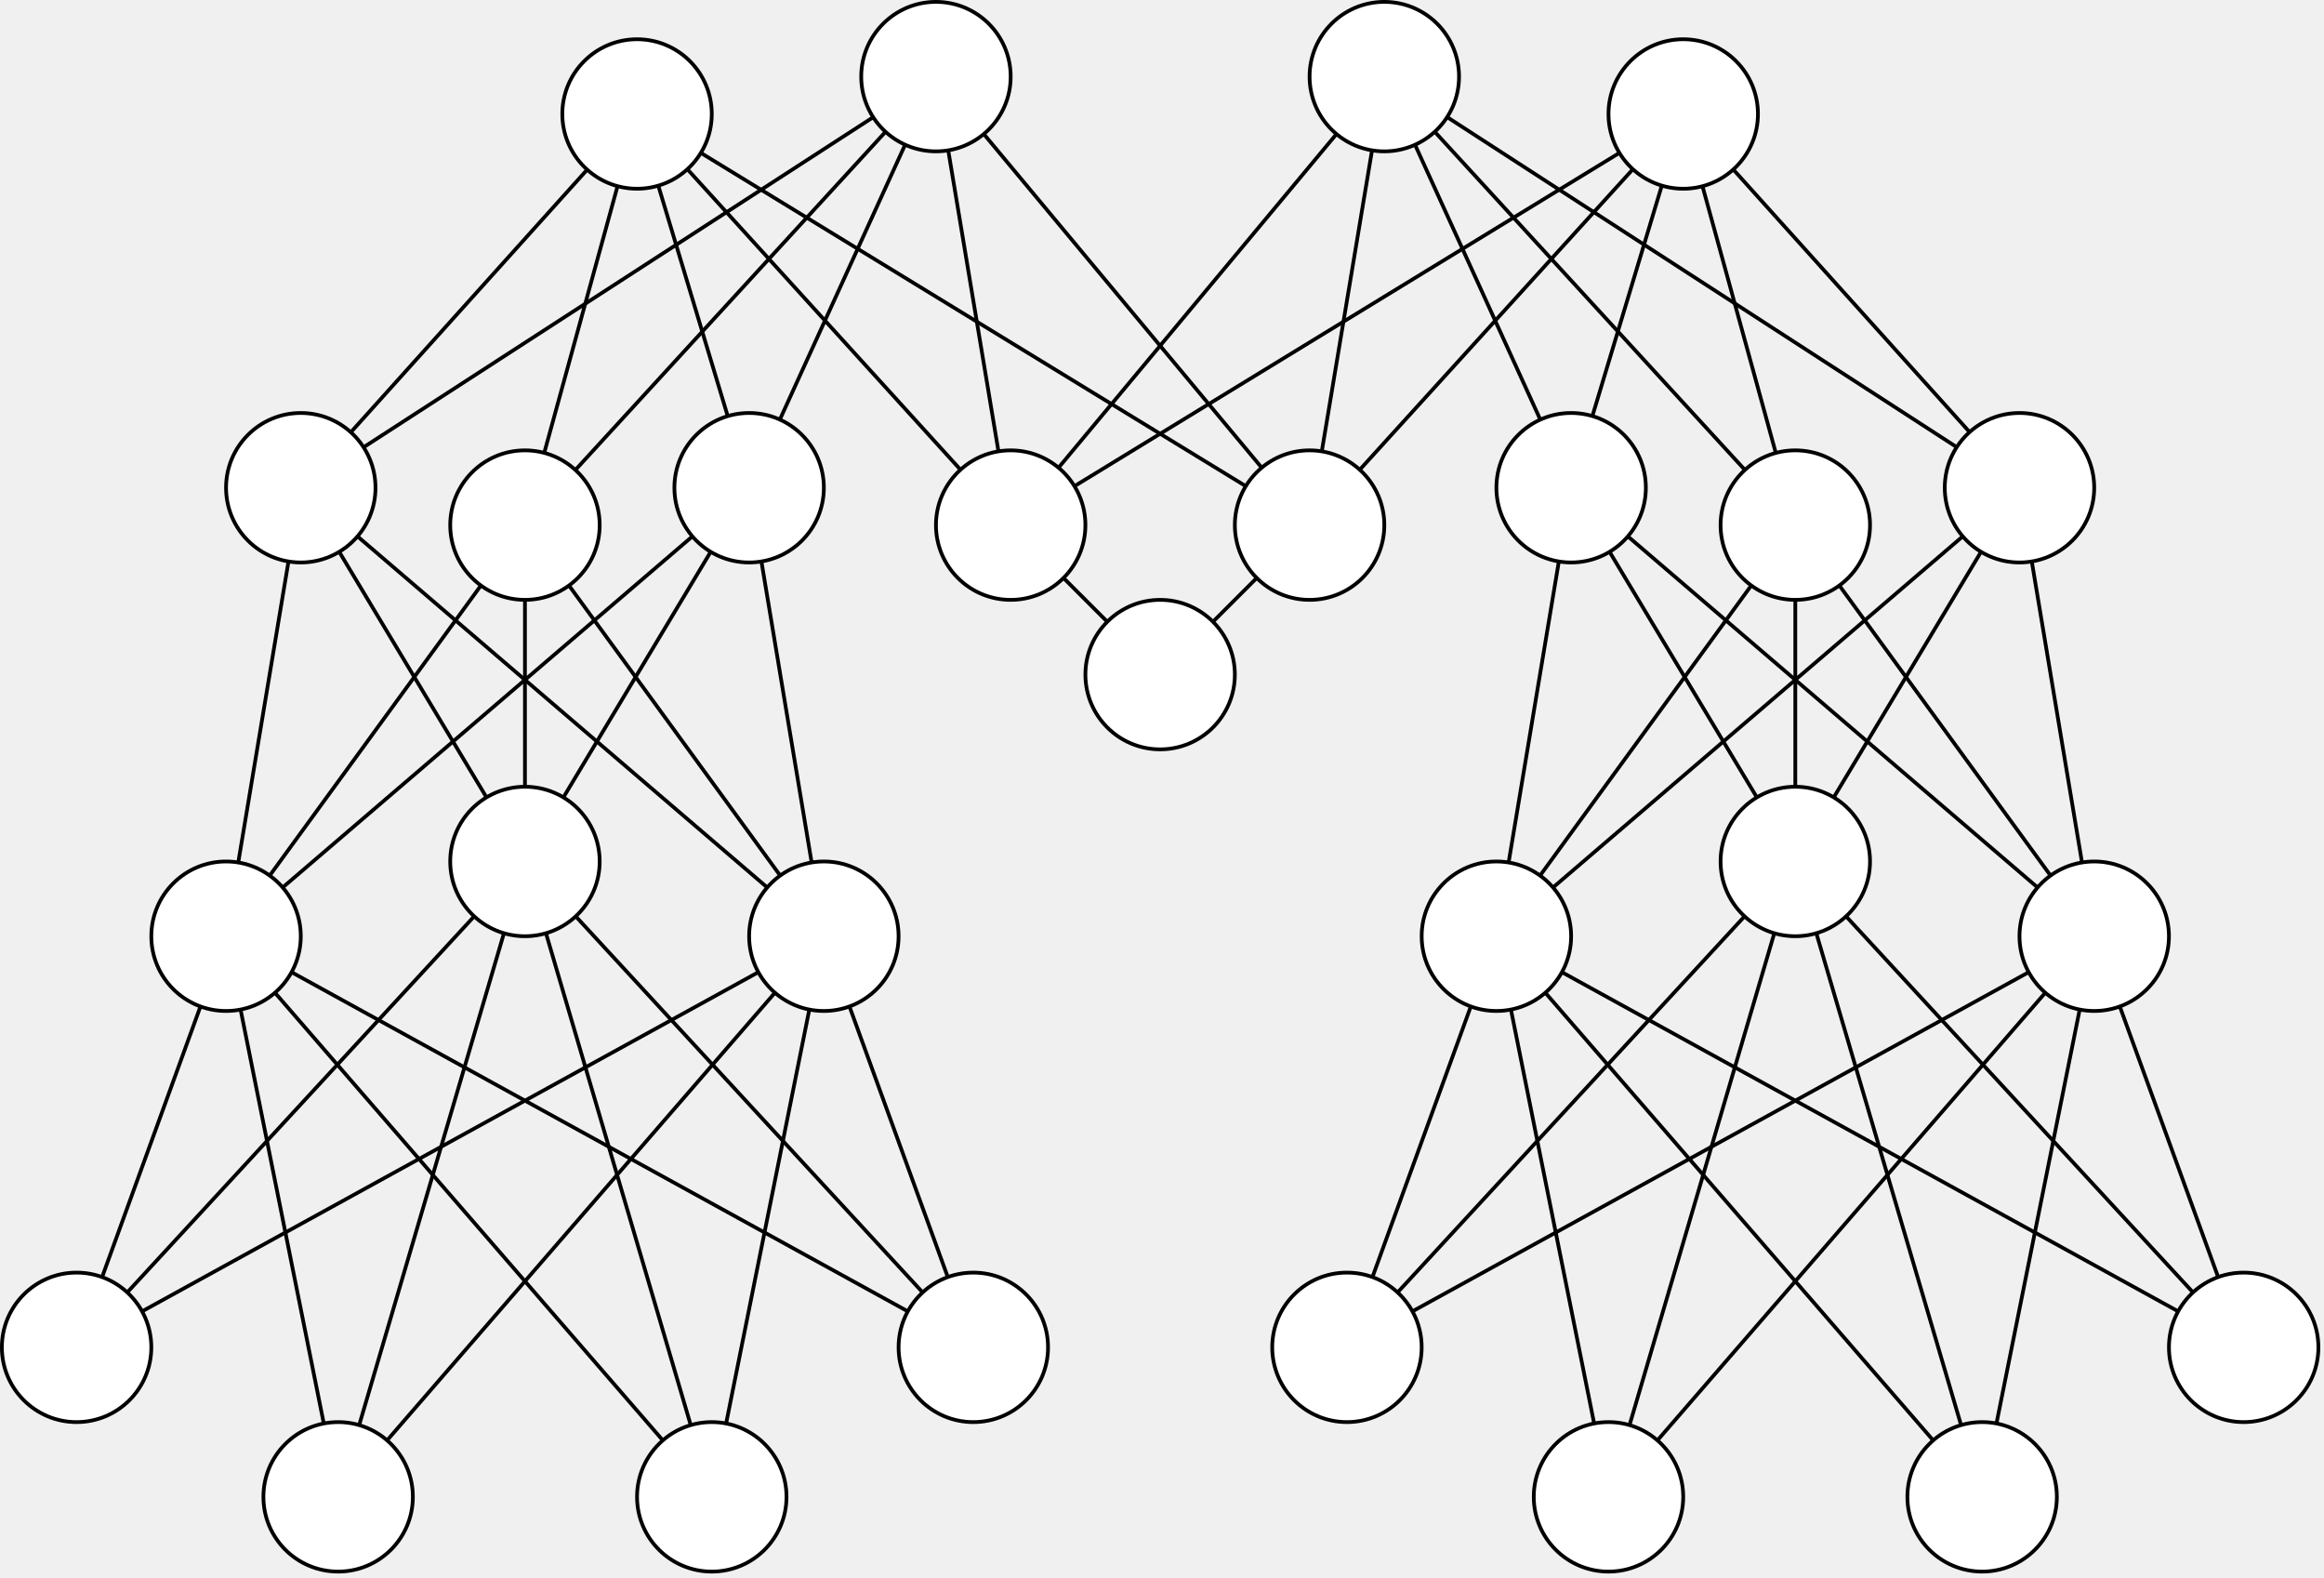
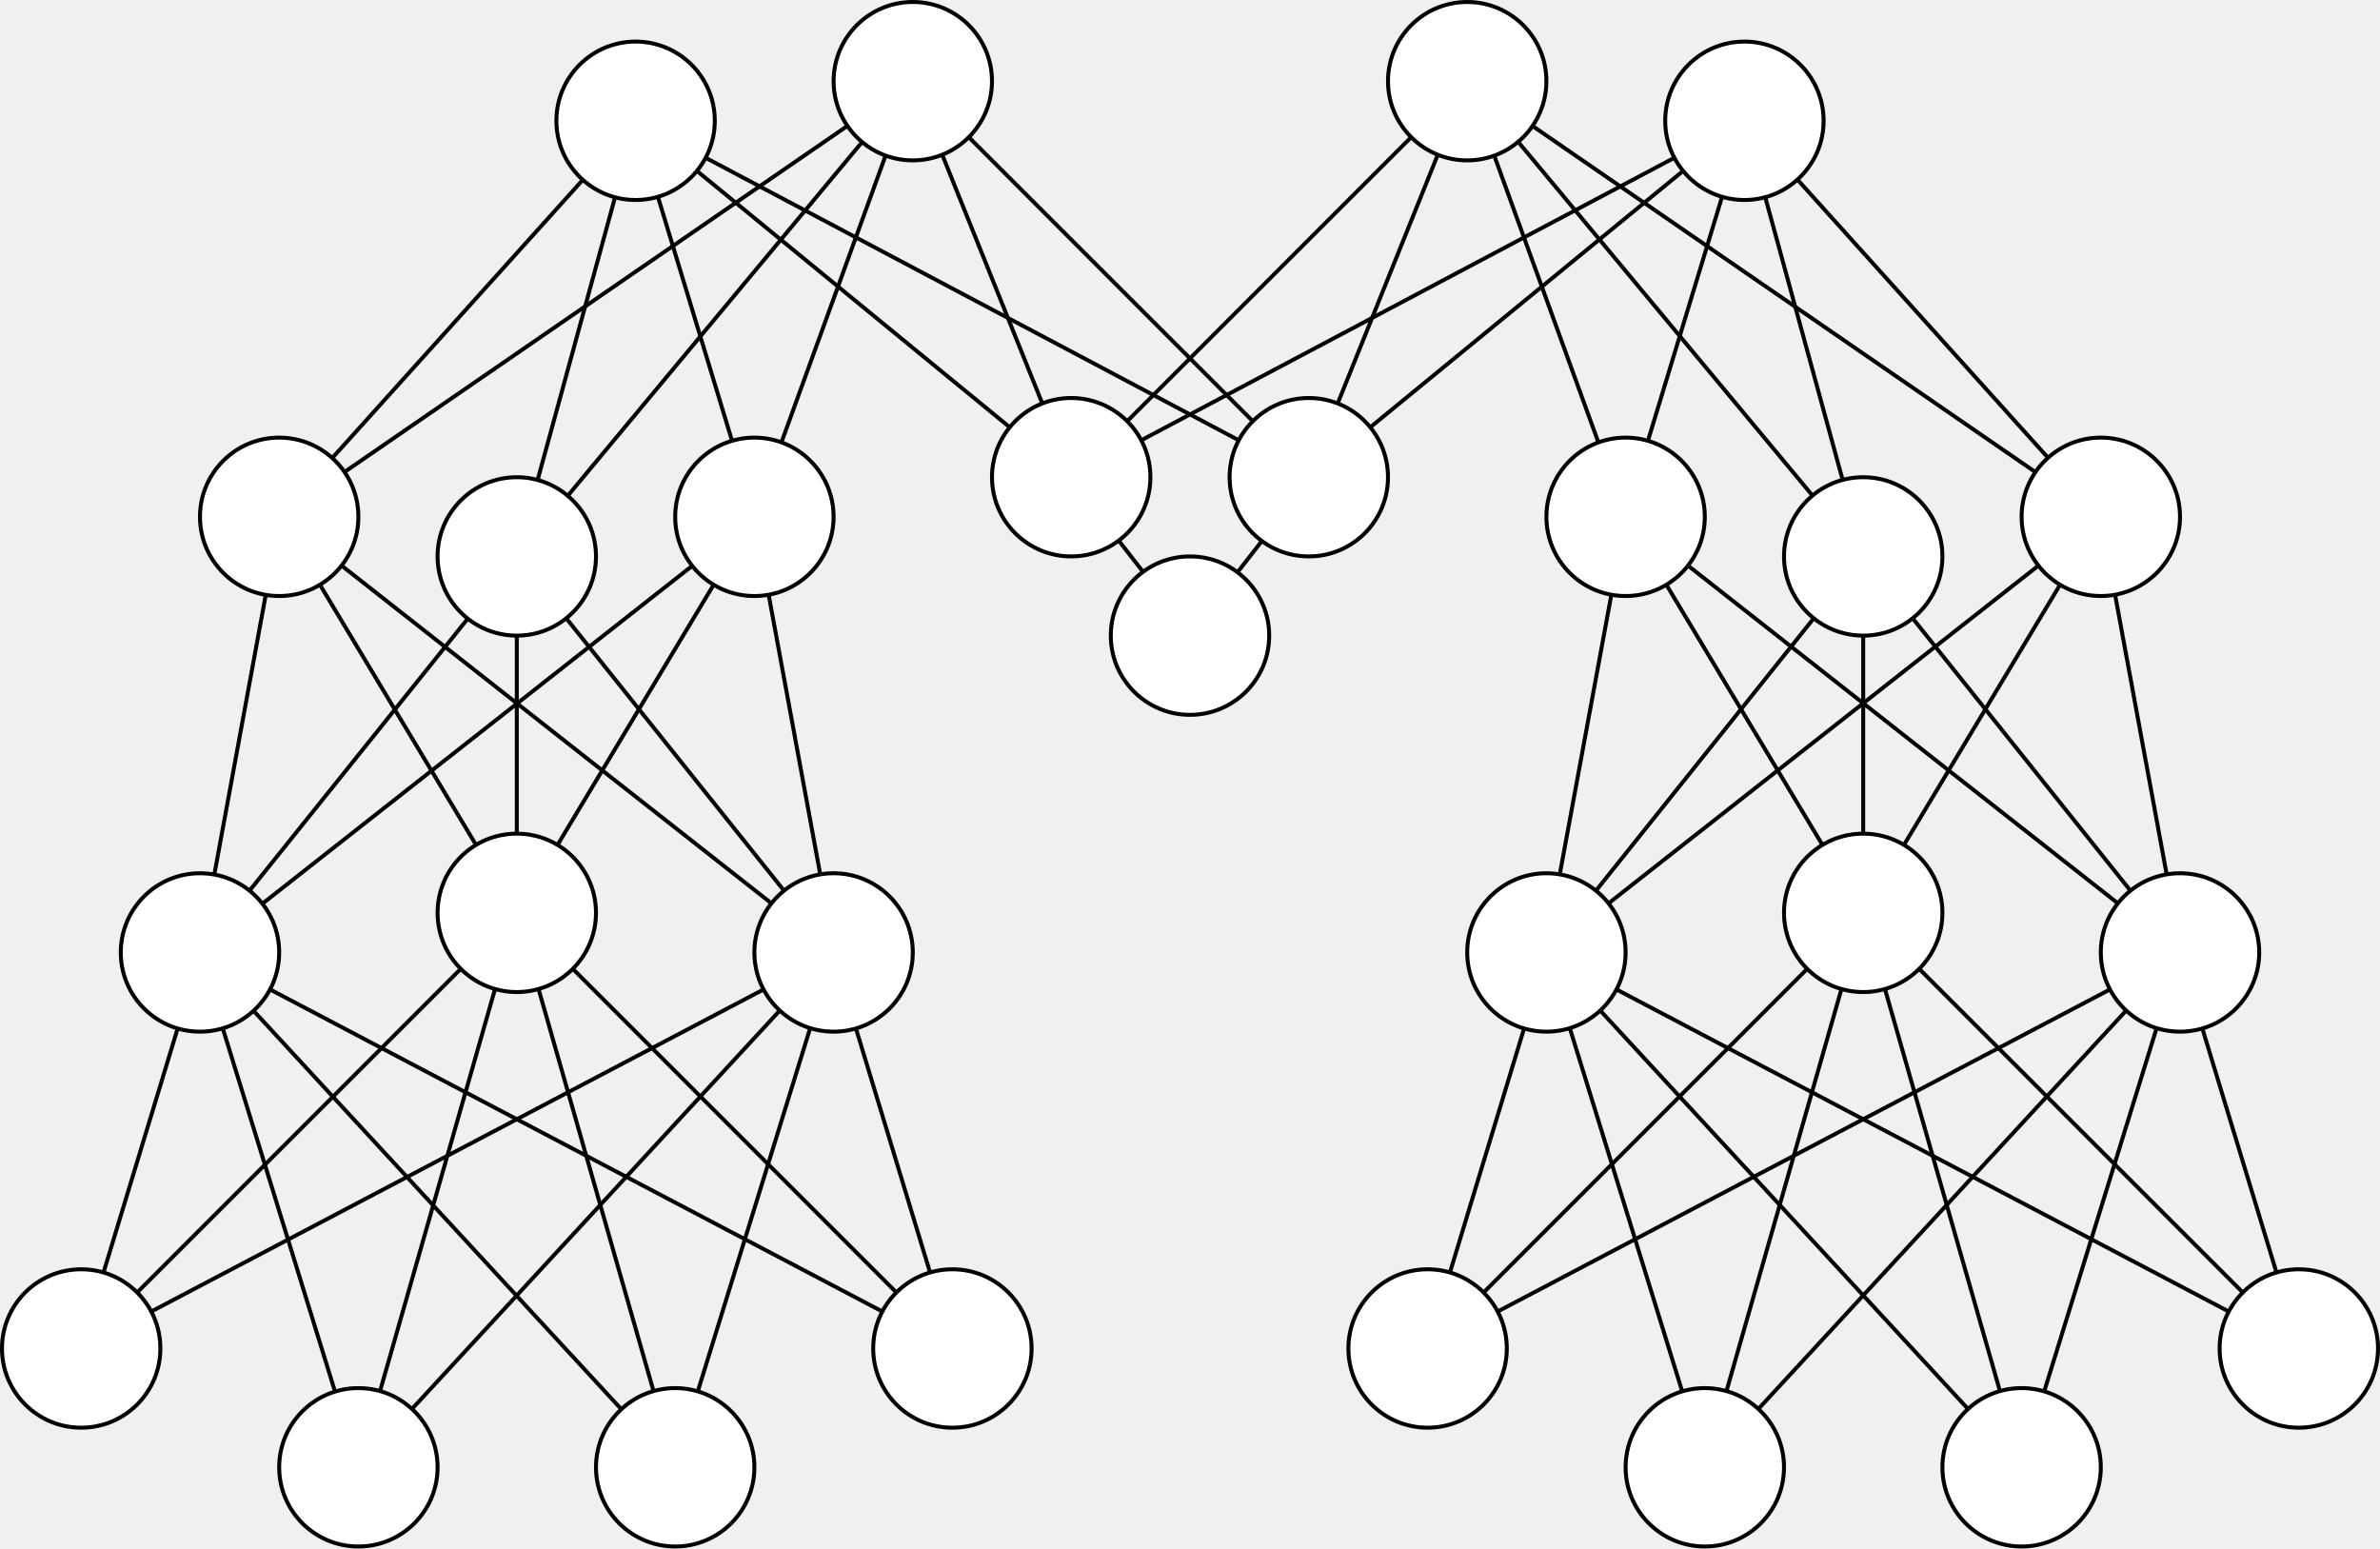
- <svg xmlns="http://www.w3.org/2000/svg" version="1.1" width="622px" height="422px" viewBox="-0.5 -0.5 622 422" content="&lt;mxfile host=&quot;app.diagrams.net&quot; modified=&quot;2021-06-27T21:20:20.751Z&quot; agent=&quot;5.0 (X11; Linux x86_64) AppleWebKit/537.36 (KHTML, like Gecko) Chrome/91.0.447.114 Safari/537.36&quot; etag=&quot;myELIKzKpAAVgfrLly7J&quot; version=&quot;14.8.1&quot; type=&quot;github&quot;&gt;&lt;diagram id=&quot;-cZtB2Qp7nQ0ASOE4wb9&quot; name=&quot;Page-1&quot;&gt;7Z1Rj+I2EMc/DY8nJXHshMd279qq7elaoarqY0RygAQEZbMH20/fUGIWhl0xm0s8fyxeVosJhszPM54ZT+yReljtfq6yzfxzmRfLURTku5H6OIoiE5jm777h+dCgkvDQMKsW+aHppGGy+LdoG4O29WmRF49nF9ZluawXm/PGableF9P6rC2rqnJ7ftnXcnn+rZtsVlw0TKbZ8rL170Vez9tWEwQvb/xSLGbz9qvH9o1VZi9uGx7nWV5uT5rUp5F6qMqyPvy32j0Uy73srFwOn/vpjXePP6wq1jXnA6vfv/wW/jWZBtOP+T/hLvj1z+nkQ9vLt2z51N5w+2PrZyuBppdG2M2LH7fzRV1MNtl0/862wd20zevVsnkVNv+2XRVVXeze/I3h8c6bEVOUq6KunptL7AessNrRktjX2xfZx23T/ETqti1rac+OPb8IpPmnlck75BOByWdM5GOE5aOw5BOhySfGko8yYPqlseQTEvmYUFg+Bks+xxtt5aPHwvJJsOSjIrDxk2LJJ0zP5RNLjx/LB0VAFwoWSAuI4wGt8x/2rnbzal2ui9eEUuQXbjYRSdNj+VRNi+vOWJ1Vs6K+ZhQuRXwiQv2KCG1bVSyzevHt/Oe+Jtf2G/4oF82NvBCkLmxK0Bxus/3Uqb9OO0pIR4p0dJDDRUf/Yz7e9neQ5/h2YOT1nXwf5DleKxh5cyffB3mOP+6IvLoFnVdBT+SVFibPiTTAyIvqvD/kOTGUI/I2wwut8yHx0Y9JlPeSp9GQoR0NTZ4THYLpvKhv74/Oj3HIc3Ve1Nr3p/MkQ20SHvkGRfZ8ctlmf8HjEGPD3tktjQ1RqyA+Nnojz1kNdEQ+ZpKX9f7TnsjHSph8dHvkZT0Bb8gD5Xq45GXjPm/Ig629UudafG0oAkqJaKZqpJKqcTWeZadBiWpo16oBlBIxTPJhMBJEH9HCia7oVSiMHignkjDRR7JOcNwX+rEweqCkCNfey2q9Nwbffv0toZfVen/QAyU9uHO9qJfnzVSvotsjL6v0/qAHqm3ienmiSu+Nk6eA8l1c8rJOnj/owYrFabGXkk542Y5RBERXyY+pVzEBAU0bKdN4KNlqaJLU1Z3DBDIWYsfGIwaaN7joY9mUoDfogYpird+MrvamJ/Y0UHDOHmgNiM1eWO+9YQ+0ChRxs4Ky7Onzj93ZJ8LsgZaB2Oxlbb4/7DnrQC7DICIP8WdC7YBBEVCs0QQEtKZgRzO49bhw8nVX60HLiAK31kNHOOytDMHZaxopUsXkstd0EI0dswfKD7H1XtZjjKnX0JV9TL0G1+yBEkRsvZdl74/eg5XSUl0QT5xrsH2M6IARX3rRQLkG9syhRQvx/Zk5gHINfPaihSj+sEeqOeV6DbLsvfEabJ78ttiL2nx/2EcM9i4dougNeYhtfAm2s6wm9c7iOUYD5lKbGG0EAbnUmruEc7ALYm4V3Z6T5k7Z5pUU9SuazR3avAK51Jpb2y3LXpue2JtQmD2SS83We9lQ2he9t9HcbbFXd/Z9sAdadOXbfFH23tj8hBNOwbGXDaW9YQ8WKcb02TYb4YidkQC0MsnOLyeihvHiUaXOm/zQqNhxLVsCVLuesHd0lq1IoA+kd93kk3pW2vEmnwlYhihGO3woAXsgkHrQ4qdXJWDHxxg4AYGVCid0g2JpFbMmEEVAdAFJ/oAmTtQquc4hncZPOaGdSxuEdkRcOlDR6XV/jr1zRcQWskzs23kfdxr7ut7HPR0otOuRfXBnPxD7gUK7Htnzjeud/fvYD/RY8nX23L0H4PSe1id0Z0/PGHbNfqC6hh7Zo+m9P+wHqmu4zp69NSGa3tMsXOf92mmJnOvTmtKB6hp61Hs0P98bvbdfD6z3aDa/P73veE6DuxObxgNVPvQ4OtAsg/jo6I19JMWeu5IL5xEkUU/sk0SYvVjmj80eTe/9YS+W+WOzR/MI/GEPVNRhrTt6dfu14I0939PNmFyzB9qQ0Go4eJWroWu+Xdkbus+Ua/ZATzTZmR28ytX0dUxJInxMyRjoiSa+zZetbvfG5gM90cRnL1vd7gv70E5eEPDZE76os+fNhB8GQM808eHLzvj+wI+A4LPdPVnN98XdCwOgrST58GXjPHz4zcuqLOvTy6tsM/9c5sX+iv8A&lt;/diagram&gt;&lt;/mxfile&gt;" resource="https://app.diagrams.net/#Hmikee-AI%2FDatasets%2Fmaster%2FLogo%20New.svg">
+ <svg xmlns="http://www.w3.org/2000/svg" version="1.1" width="601px" height="391px" viewBox="-0.5 -0.5 601 391" content="&lt;mxfile host=&quot;app.diagrams.net&quot; modified=&quot;2021-06-28T07:41:20.524Z&quot; agent=&quot;5.0 (X11; Linux x86_64) AppleWebKit/537.36 (KHTML, like Gecko) Chrome/91.0.447.114 Safari/537.36&quot; etag=&quot;8pdxOEbjhrBgx5kFzb03&quot; version=&quot;14.8.1&quot; type=&quot;github&quot;&gt;&lt;diagram id=&quot;-cZtB2Qp7nQ0ASOE4wb9&quot; name=&quot;Page-1&quot;&gt;7Z1dj+o2EIZ/DZeVEidOwmW757RV26O2QlXVy4ikgAQEZbMHtr++ocR8TBYxpInnxeJqFxMCmccznhmP7VHwstr9UKab+Zciy5cj5WW7UfBppJTvBWH9Z9/yfmiJguDQMCsXWXPRqWGy+Cc3n2xa3xZZ/npxYVUUy2qxuWycFut1Pq0u2tKyLLaXl/1dLC+/dZPO8lbDZJou261/LrJq3rRGnnd648d8MZs3Xz02b6xSc3HT8DpPs2J71hR8HgUvZVFUh/9Wu5d8uReekcvhc99feff4w8p8XXE+sPrl15/9PyZTb/op+8vfeT/9Pp1809zla7p8ax64+bHVu5FAfZda2PWL77bzRZVPNul0/8625l23zavVsn7l1/82t8rLKt9d/Y3+8cnrLpMXq7wq3+tLzAeCRlhNb4mN8LYn2YdN0/xM6qYtbWjPjnc+CaT+p5HJHfJRWPJRHpGPFpZPACafBEw+IZZ8Ag2mXxpLPrVdv5BPJC2fCEs+xwc18vGF5RNjySdQYP0nwZKPT+yzlu4/5vtRBEQVTEt3IJ/jAa2zb/eudv1qXazzj4SSZy03m4ikvmPxVk7z285YlZazvLplFNoiPhOh/kCEpq3Ml2m1+Hr5cz+Sa/MNvxWL+kFOBIkJiBOC5vCYzafO/XV6o5jcKCA3OsihdaP/MB8f+3+Q5/h2YOT1k3wf5DleKxj56Em+D/Icf9wS+eARdD6gAXlX8q3IzDZ5TqQBRl5U590hz4mhLJE3GV5onfeJj35MotxLnkZDEb3R0OQ50SGYzov69u7o/BiHPFfnRa19fzo/Jjof88jXKNL3s8s2+wteh+gb5skeqW+IWgXxvtEbec5soCXyIZO8rPdPp5u6kg8DYfLq8cjLegLOkAfK9XDJy8Z9zpAHm3ulzrX43JACSolopmokkqpxM55lp0GJamjbqgGUEomY5H1vJIheXSucuDsy9oXRA+VEYiZ6JesE05qQzujHwuiBkiJcey+r9c4YfPP1j4ReVuvdQQ+U9OCO9aJenjNDfaAej7ys0ruDHqi2ievliSq9M06eWY/0SORlnTx30IMVi9Nir1A64WVujCIg2vNCT1pAQMNGwjQegWw1NE3qdg4TSMVEaNl4hEDjBhd9KJsSdAY9UFGsGSLQ1T7qiT0NFKyzB5oDYrMX1ntn2APNAiluVlCWPV3/2J099Y1tsweaBmKzl7X57rDnzAPZDIPoolnpMMh0GBQBhXTRrLiAgOYUTG8Gtx4tJ193tR4k7DgmDSxZD61w2BsZgrPXNFKkisllr2knGltmD5QfYuu9rMcYUq+hK/uQeg222QMliNh6L8veHb0HK6UNkytjoJhDBLaPUavDSE+9aKBcA3vk0KKF+O6MHEC5Bj570UIUd9gj1ZxyvQZZ9s54DSZP/ljsRW2+O+wVg71Nh4gaVGmHKALbWVbTJKz0xnwRmEsd0SSseA8Ccqk1dwrnYBfE3KprcePd5pUU9Qc0mzu0eQVyqTW3tluWvY56Yh/5wuyRXGq23suG0q7ovYnmHot98GTfB3ugSVe+zRdl74zNjznhFBx72VDaGfZgkWJI17aZCEfsjASgmUl2fjkWNYytpUqdN/mhS1gs17LFQLXrMXtHZ9mKBLogvesmn9Sz0pY3+YzBMkR0rkX88KEYbEGgJsZC/PSqGOz4mEihCQisVDgag6mYMYEoAqITSPIHNHGiVsF5DvETvhJOaGdTxdCOiEsGKjq97c+xd65QbCHLxL6d93Gnsa/tfdyTgUK7Htl7T/YDsR8otOuRPd+4Ptnfx36gZcm32XP3HoDTe1qf0J099bFtsx+orqFH9mh67w77geoabrNnb02Ipvc0C9d5v3ZaImf7tKZkoLqGHvUezc93Ru/N1wPrPZrN70/vO57TYO/EpvFAlQ899g40yyDeO3pjr6TYc2dy4TyCWPXEPo6F2Ytl/tjs0fTeHfZimT82ezSPwB32QEUdxrqjV7ffCt7Y4z1hb3sT4zHQhoRGw8GrXKNrc753R4FamD3QiiYzsoNXuUZ9HVMSCx9TMgZa0cS3+bLV7c7YfKAVTXz2stXtrrD3zeAFAZ894Is6e84M+L4HtKaJD192xHcHvgKCz3b3ZDXfFXfP94C2kuTDl43z8OHXL8uiqM4vL9PN/EuR5fsr/gU=&lt;/diagram&gt;&lt;/mxfile&gt;" resource="https://app.diagrams.net/#Hmikee-AI%2FDatasets%2Fmaster%2FLogo%20New.svg">
  <defs />
  <g>
-     <ellipse cx="20" cy="360" rx="20" ry="20" fill="#ffffff" stroke="#000000" pointer-events="all" />
-     <ellipse cx="90" cy="400" rx="20" ry="20" fill="#ffffff" stroke="#000000" pointer-events="all" />
-     <ellipse cx="190" cy="400" rx="20" ry="20" fill="#ffffff" stroke="#000000" pointer-events="all" />
-     <ellipse cx="260" cy="360" rx="20" ry="20" fill="#ffffff" stroke="#000000" pointer-events="all" />
-     <ellipse cx="60" cy="250" rx="20" ry="20" fill="#ffffff" stroke="#000000" pointer-events="all" />
-     <ellipse cx="140" cy="230" rx="20" ry="20" fill="#ffffff" stroke="#000000" pointer-events="all" />
-     <ellipse cx="220" cy="250" rx="20" ry="20" fill="#ffffff" stroke="#000000" pointer-events="all" />
-     <ellipse cx="80" cy="130" rx="20" ry="20" fill="#ffffff" stroke="#000000" pointer-events="all" />
-     <ellipse cx="140" cy="140" rx="20" ry="20" fill="#ffffff" stroke="#000000" pointer-events="all" />
-     <path d="M 103.1 384.89 L 206.9 265.12" fill="none" stroke="#000000" stroke-miterlimit="10" pointer-events="stroke" />
-     <path d="M 86.16 380.37 L 63.89 269.62" fill="none" stroke="#000000" stroke-miterlimit="10" pointer-events="stroke" />
-     <path d="M 95.63 380.81 L 134.38 249.19" fill="none" stroke="#000000" stroke-miterlimit="10" pointer-events="stroke" />
-     <path d="M 176.9 384.89 L 73.1 265.12" fill="none" stroke="#000000" stroke-miterlimit="10" pointer-events="stroke" />
-     <path d="M 184.37 380.81 L 145.62 249.19" fill="none" stroke="#000000" stroke-miterlimit="10" pointer-events="stroke" />
-     <path d="M 26.83 341.2 L 53.15 268.79" fill="none" stroke="#000000" stroke-miterlimit="10" pointer-events="stroke" />
-     <path d="M 193.84 380.37 L 216.11 269.62" fill="none" stroke="#000000" stroke-miterlimit="10" pointer-events="stroke" />
-     <path d="M 33.56 345.3 L 126.41 244.68" fill="none" stroke="#000000" stroke-miterlimit="10" pointer-events="stroke" />
-     <path d="M 37.53 350.37 L 202.46 259.62" fill="none" stroke="#000000" stroke-miterlimit="10" pointer-events="stroke" />
-     <path d="M 242.47 350.37 L 77.54 259.62" fill="none" stroke="#000000" stroke-miterlimit="10" pointer-events="stroke" />
-     <path d="M 253.17 341.2 L 226.85 268.79" fill="none" stroke="#000000" stroke-miterlimit="10" pointer-events="stroke" />
-     <path d="M 246.44 345.3 L 153.59 244.68" fill="none" stroke="#000000" stroke-miterlimit="10" pointer-events="stroke" />
-     <ellipse cx="200" cy="130" rx="20" ry="20" fill="#ffffff" stroke="#000000" pointer-events="all" />
-     <path d="M 63.27 230.27 L 76.71 149.73" fill="none" stroke="#000000" stroke-miterlimit="10" pointer-events="stroke" />
-     <path d="M 140 210 L 140 160" fill="none" stroke="#000000" stroke-miterlimit="10" pointer-events="stroke" />
-     <path d="M 216.73 230.27 L 203.29 149.73" fill="none" stroke="#000000" stroke-miterlimit="10" pointer-events="stroke" />
-     <path d="M 71.69 233.77 L 128.21 156.16" fill="none" stroke="#000000" stroke-miterlimit="10" pointer-events="stroke" />
-     <path d="M 75.16 236.95 L 184.81 143.02" fill="none" stroke="#000000" stroke-miterlimit="10" pointer-events="stroke" />
-     <path d="M 129.71 212.85 L 90.29 147.15" fill="none" stroke="#000000" stroke-miterlimit="10" pointer-events="stroke" />
-     <path d="M 150.29 212.85 L 189.71 147.15" fill="none" stroke="#000000" stroke-miterlimit="10" pointer-events="stroke" />
-     <path d="M 204.84 236.95 L 95.19 143.02" fill="none" stroke="#000000" stroke-miterlimit="10" pointer-events="stroke" />
-     <path d="M 208.31 233.77 L 151.79 156.16" fill="none" stroke="#000000" stroke-miterlimit="10" pointer-events="stroke" />
-     <ellipse cx="170" cy="30" rx="20" ry="20" fill="#ffffff" stroke="#000000" pointer-events="all" />
-     <ellipse cx="250" cy="20" rx="20" ry="20" fill="#ffffff" stroke="#000000" pointer-events="all" />
-     <path d="M 93.4 115.15 L 156.65 44.89" fill="none" stroke="#000000" stroke-miterlimit="10" pointer-events="stroke" />
-     <path d="M 96.81 119.17 L 233.2 30.86" fill="none" stroke="#000000" stroke-miterlimit="10" pointer-events="stroke" />
-     <path d="M 145.16 120.68 L 164.78 49.31" fill="none" stroke="#000000" stroke-miterlimit="10" pointer-events="stroke" />
-     <path d="M 153.5 125.24 L 236.51 34.76" fill="none" stroke="#000000" stroke-miterlimit="10" pointer-events="stroke" />
-     <path d="M 208.22 111.77 L 241.75 38.22" fill="none" stroke="#000000" stroke-miterlimit="10" pointer-events="stroke" />
-     <path d="M 194.27 110.84 L 175.69 49.17" fill="none" stroke="#000000" stroke-miterlimit="10" pointer-events="stroke" />
-     <ellipse cx="270" cy="140" rx="20" ry="20" fill="#ffffff" stroke="#000000" pointer-events="all" />
-     <ellipse cx="350" cy="140" rx="20" ry="20" fill="#ffffff" stroke="#000000" pointer-events="all" />
-     <path d="M 256.57 125.18 L 183.48 44.78" fill="none" stroke="#000000" stroke-miterlimit="10" pointer-events="stroke" />
-     <path d="M 332.93 129.58 L 187.08 40.41" fill="none" stroke="#000000" stroke-miterlimit="10" pointer-events="stroke" />
-     <path d="M 266.73 120.27 L 253.29 39.73" fill="none" stroke="#000000" stroke-miterlimit="10" pointer-events="stroke" />
-     <path d="M 337.19 124.64 L 262.8 35.36" fill="none" stroke="#000000" stroke-miterlimit="10" pointer-events="stroke" />
+     <ellipse cx="20" cy="340" rx="20" ry="20" fill="#ffffff" stroke="#000000" pointer-events="all" />
+     <ellipse cx="90" cy="370" rx="20" ry="20" fill="#ffffff" stroke="#000000" pointer-events="all" />
+     <ellipse cx="170" cy="370" rx="20" ry="20" fill="#ffffff" stroke="#000000" pointer-events="all" />
+     <ellipse cx="240" cy="340" rx="20" ry="20" fill="#ffffff" stroke="#000000" pointer-events="all" />
+     <ellipse cx="50" cy="240" rx="20" ry="20" fill="#ffffff" stroke="#000000" pointer-events="all" />
+     <ellipse cx="130" cy="230" rx="20" ry="20" fill="#ffffff" stroke="#000000" pointer-events="all" />
+     <ellipse cx="210" cy="240" rx="20" ry="20" fill="#ffffff" stroke="#000000" pointer-events="all" />
+     <ellipse cx="70" cy="130" rx="20" ry="20" fill="#ffffff" stroke="#000000" pointer-events="all" />
+     <ellipse cx="130" cy="140" rx="20" ry="20" fill="#ffffff" stroke="#000000" pointer-events="all" />
+     <path d="M 103.53 355.27 L 196.4 254.67" fill="none" stroke="#000000" stroke-miterlimit="10" pointer-events="stroke" />
+     <path d="M 84.1 350.89 L 55.75 259.16" fill="none" stroke="#000000" stroke-miterlimit="10" pointer-events="stroke" />
+     <path d="M 95.47 350.76 L 124.51 249.23" fill="none" stroke="#000000" stroke-miterlimit="10" pointer-events="stroke" />
+     <path d="M 156.4 355.34 L 63.53 254.73" fill="none" stroke="#000000" stroke-miterlimit="10" pointer-events="stroke" />
+     <path d="M 164.53 350.76 L 135.49 249.23" fill="none" stroke="#000000" stroke-miterlimit="10" pointer-events="stroke" />
+     <path d="M 25.64 320.81 L 44.36 259.19" fill="none" stroke="#000000" stroke-miterlimit="10" pointer-events="stroke" />
+     <path d="M 175.71 350.83 L 204.09 259.11" fill="none" stroke="#000000" stroke-miterlimit="10" pointer-events="stroke" />
+     <path d="M 34.14 325.86 L 115.86 244.14" fill="none" stroke="#000000" stroke-miterlimit="10" pointer-events="stroke" />
+     <path d="M 37.69 330.67 L 192.31 249.34" fill="none" stroke="#000000" stroke-miterlimit="10" pointer-events="stroke" />
+     <path d="M 222.31 330.67 L 67.69 249.34" fill="none" stroke="#000000" stroke-miterlimit="10" pointer-events="stroke" />
+     <path d="M 234.36 320.81 L 215.64 259.19" fill="none" stroke="#000000" stroke-miterlimit="10" pointer-events="stroke" />
+     <path d="M 225.86 325.86 L 144.14 244.14" fill="none" stroke="#000000" stroke-miterlimit="10" pointer-events="stroke" />
+     <ellipse cx="190" cy="130" rx="20" ry="20" fill="#ffffff" stroke="#000000" pointer-events="all" />
+     <path d="M 53.62 220.33 L 66.61 149.71" fill="none" stroke="#000000" stroke-miterlimit="10" pointer-events="stroke" />
+     <path d="M 130 210 L 130 160" fill="none" stroke="#000000" stroke-miterlimit="10" pointer-events="stroke" />
+     <path d="M 206.63 220.29 L 193.6 149.67" fill="none" stroke="#000000" stroke-miterlimit="10" pointer-events="stroke" />
+     <path d="M 62.52 224.4 L 117.62 155.71" fill="none" stroke="#000000" stroke-miterlimit="10" pointer-events="stroke" />
+     <path d="M 65.76 227.69 L 174.29 142.38" fill="none" stroke="#000000" stroke-miterlimit="10" pointer-events="stroke" />
+     <path d="M 119.71 212.85 L 80.29 147.15" fill="none" stroke="#000000" stroke-miterlimit="10" pointer-events="stroke" />
+     <path d="M 140.29 212.85 L 179.71 147.15" fill="none" stroke="#000000" stroke-miterlimit="10" pointer-events="stroke" />
+     <path d="M 194.31 227.6 L 85.76 142.32" fill="none" stroke="#000000" stroke-miterlimit="10" pointer-events="stroke" />
+     <path d="M 197.48 224.4 L 142.49 155.62" fill="none" stroke="#000000" stroke-miterlimit="10" pointer-events="stroke" />
+     <ellipse cx="160" cy="30" rx="20" ry="20" fill="#ffffff" stroke="#000000" pointer-events="all" />
+     <ellipse cx="230" cy="20" rx="20" ry="20" fill="#ffffff" stroke="#000000" pointer-events="all" />
+     <path d="M 83.4 115.15 L 146.67 44.91" fill="none" stroke="#000000" stroke-miterlimit="10" pointer-events="stroke" />
+     <path d="M 86.49 118.69 L 213.49 31.29" fill="none" stroke="#000000" stroke-miterlimit="10" pointer-events="stroke" />
+     <path d="M 135.26 120.7 L 154.81 49.31" fill="none" stroke="#000000" stroke-miterlimit="10" pointer-events="stroke" />
+     <path d="M 142.87 124.69 L 217.2 35.36" fill="none" stroke="#000000" stroke-miterlimit="10" pointer-events="stroke" />
+     <path d="M 196.83 111.2 L 223.13 38.78" fill="none" stroke="#000000" stroke-miterlimit="10" pointer-events="stroke" />
+     <path d="M 184.36 110.81 L 165.64 49.19" fill="none" stroke="#000000" stroke-miterlimit="10" pointer-events="stroke" />
+     <ellipse cx="270" cy="120" rx="20" ry="20" fill="#ffffff" stroke="#000000" pointer-events="all" />
+     <ellipse cx="330" cy="120" rx="20" ry="20" fill="#ffffff" stroke="#000000" pointer-events="all" />
+     <path d="M 254.48 107.39 L 175.49 42.66" fill="none" stroke="#000000" stroke-miterlimit="10" pointer-events="stroke" />
+     <path d="M 312.31 110.67 L 177.69 39.34" fill="none" stroke="#000000" stroke-miterlimit="10" pointer-events="stroke" />
+     <path d="M 262.71 101.38 L 237.43 38.57" fill="none" stroke="#000000" stroke-miterlimit="10" pointer-events="stroke" />
+     <path d="M 315.86 105.86 L 244.14 34.14" fill="none" stroke="#000000" stroke-miterlimit="10" pointer-events="stroke" />
    <ellipse cx="370" cy="20" rx="20" ry="20" fill="#ffffff" stroke="#000000" pointer-events="all" />
-     <ellipse cx="450" cy="30" rx="20" ry="20" fill="#ffffff" stroke="#000000" pointer-events="all" />
-     <path d="M 287.07 129.58 L 432.92 40.41" fill="none" stroke="#000000" stroke-miterlimit="10" pointer-events="stroke" />
-     <path d="M 282.81 124.64 L 357.2 35.36" fill="none" stroke="#000000" stroke-miterlimit="10" pointer-events="stroke" />
-     <path d="M 353.27 120.27 L 366.71 39.73" fill="none" stroke="#000000" stroke-miterlimit="10" pointer-events="stroke" />
-     <path d="M 363.43 125.18 L 436.52 44.78" fill="none" stroke="#000000" stroke-miterlimit="10" pointer-events="stroke" />
-     <ellipse cx="420" cy="130" rx="20" ry="20" fill="#ffffff" stroke="#000000" pointer-events="all" />
-     <ellipse cx="480" cy="140" rx="20" ry="20" fill="#ffffff" stroke="#000000" pointer-events="all" />
-     <ellipse cx="540" cy="130" rx="20" ry="20" fill="#ffffff" stroke="#000000" pointer-events="all" />
-     <path d="M 378.22 38.23 L 411.75 111.78" fill="none" stroke="#000000" stroke-miterlimit="10" pointer-events="stroke" />
-     <path d="M 444.27 49.16 L 425.69 110.83" fill="none" stroke="#000000" stroke-miterlimit="10" pointer-events="stroke" />
-     <path d="M 386.81 30.83 L 523.2 119.14" fill="none" stroke="#000000" stroke-miterlimit="10" pointer-events="stroke" />
-     <path d="M 383.5 34.76 L 466.51 125.24" fill="none" stroke="#000000" stroke-miterlimit="10" pointer-events="stroke" />
-     <path d="M 455.16 49.32 L 474.78 120.69" fill="none" stroke="#000000" stroke-miterlimit="10" pointer-events="stroke" />
-     <path d="M 463.4 44.85 L 526.65 115.11" fill="none" stroke="#000000" stroke-miterlimit="10" pointer-events="stroke" />
-     <ellipse cx="310" cy="180" rx="20" ry="20" fill="#ffffff" stroke="#000000" pointer-events="all" />
-     <path d="M 284.14 154.14 L 295.86 165.86" fill="none" stroke="#000000" stroke-miterlimit="10" pointer-events="stroke" />
-     <path d="M 324.14 165.86 L 335.86 154.14" fill="none" stroke="#000000" stroke-miterlimit="10" pointer-events="stroke" />
-     <ellipse cx="360" cy="360" rx="20" ry="20" fill="#ffffff" stroke="#000000" pointer-events="all" />
-     <ellipse cx="430" cy="400" rx="20" ry="20" fill="#ffffff" stroke="#000000" pointer-events="all" />
-     <ellipse cx="530" cy="400" rx="20" ry="20" fill="#ffffff" stroke="#000000" pointer-events="all" />
-     <ellipse cx="600" cy="360" rx="20" ry="20" fill="#ffffff" stroke="#000000" pointer-events="all" />
-     <ellipse cx="400" cy="250" rx="20" ry="20" fill="#ffffff" stroke="#000000" pointer-events="all" />
-     <ellipse cx="480" cy="230" rx="20" ry="20" fill="#ffffff" stroke="#000000" pointer-events="all" />
-     <ellipse cx="560" cy="250" rx="20" ry="20" fill="#ffffff" stroke="#000000" pointer-events="all" />
-     <path d="M 443.1 384.89 L 546.9 265.12" fill="none" stroke="#000000" stroke-miterlimit="10" pointer-events="stroke" />
-     <path d="M 426.16 380.37 L 403.89 269.62" fill="none" stroke="#000000" stroke-miterlimit="10" pointer-events="stroke" />
-     <path d="M 435.63 380.81 L 474.38 249.19" fill="none" stroke="#000000" stroke-miterlimit="10" pointer-events="stroke" />
-     <path d="M 516.9 384.89 L 413.1 265.12" fill="none" stroke="#000000" stroke-miterlimit="10" pointer-events="stroke" />
-     <path d="M 524.37 380.81 L 485.62 249.19" fill="none" stroke="#000000" stroke-miterlimit="10" pointer-events="stroke" />
-     <path d="M 366.83 341.2 L 393.15 268.79" fill="none" stroke="#000000" stroke-miterlimit="10" pointer-events="stroke" />
-     <path d="M 533.84 380.37 L 556.11 269.62" fill="none" stroke="#000000" stroke-miterlimit="10" pointer-events="stroke" />
-     <path d="M 373.56 345.3 L 466.41 244.68" fill="none" stroke="#000000" stroke-miterlimit="10" pointer-events="stroke" />
-     <path d="M 377.53 350.37 L 542.46 259.62" fill="none" stroke="#000000" stroke-miterlimit="10" pointer-events="stroke" />
-     <path d="M 582.47 350.37 L 417.54 259.62" fill="none" stroke="#000000" stroke-miterlimit="10" pointer-events="stroke" />
-     <path d="M 593.17 341.2 L 566.85 268.79" fill="none" stroke="#000000" stroke-miterlimit="10" pointer-events="stroke" />
-     <path d="M 586.44 345.3 L 493.59 244.68" fill="none" stroke="#000000" stroke-miterlimit="10" pointer-events="stroke" />
-     <path d="M 403.27 230.27 L 416.71 149.73" fill="none" stroke="#000000" stroke-miterlimit="10" pointer-events="stroke" />
-     <path d="M 480 210 L 480 160" fill="none" stroke="#000000" stroke-miterlimit="10" pointer-events="stroke" />
-     <path d="M 556.73 230.27 L 543.29 149.73" fill="none" stroke="#000000" stroke-miterlimit="10" pointer-events="stroke" />
-     <path d="M 411.69 233.77 L 468.21 156.16" fill="none" stroke="#000000" stroke-miterlimit="10" pointer-events="stroke" />
-     <path d="M 415.16 236.95 L 524.81 143.02" fill="none" stroke="#000000" stroke-miterlimit="10" pointer-events="stroke" />
-     <path d="M 469.71 212.85 L 430.29 147.15" fill="none" stroke="#000000" stroke-miterlimit="10" pointer-events="stroke" />
-     <path d="M 490.29 212.85 L 529.71 147.15" fill="none" stroke="#000000" stroke-miterlimit="10" pointer-events="stroke" />
-     <path d="M 544.84 236.95 L 435.19 143.02" fill="none" stroke="#000000" stroke-miterlimit="10" pointer-events="stroke" />
-     <path d="M 548.31 233.77 L 491.79 156.16" fill="none" stroke="#000000" stroke-miterlimit="10" pointer-events="stroke" />
+     <ellipse cx="440" cy="30" rx="20" ry="20" fill="#ffffff" stroke="#000000" pointer-events="all" />
+     <path d="M 287.69 110.67 L 422.31 39.34" fill="none" stroke="#000000" stroke-miterlimit="10" pointer-events="stroke" />
+     <path d="M 284.14 105.86 L 355.86 34.14" fill="none" stroke="#000000" stroke-miterlimit="10" pointer-events="stroke" />
+     <path d="M 337.29 101.38 L 362.57 38.57" fill="none" stroke="#000000" stroke-miterlimit="10" pointer-events="stroke" />
+     <path d="M 345.52 107.39 L 424.51 42.66" fill="none" stroke="#000000" stroke-miterlimit="10" pointer-events="stroke" />
+     <ellipse cx="410" cy="130" rx="20" ry="20" fill="#ffffff" stroke="#000000" pointer-events="all" />
+     <ellipse cx="470" cy="140" rx="20" ry="20" fill="#ffffff" stroke="#000000" pointer-events="all" />
+     <ellipse cx="530" cy="130" rx="20" ry="20" fill="#ffffff" stroke="#000000" pointer-events="all" />
+     <path d="M 376.83 38.8 L 403.13 111.22" fill="none" stroke="#000000" stroke-miterlimit="10" pointer-events="stroke" />
+     <path d="M 434.36 49.19 L 415.64 110.81" fill="none" stroke="#000000" stroke-miterlimit="10" pointer-events="stroke" />
+     <path d="M 386.49 31.31 L 513.49 118.71" fill="none" stroke="#000000" stroke-miterlimit="10" pointer-events="stroke" />
+     <path d="M 382.87 35.31 L 457.2 124.64" fill="none" stroke="#000000" stroke-miterlimit="10" pointer-events="stroke" />
+     <path d="M 445.26 49.3 L 464.81 120.69" fill="none" stroke="#000000" stroke-miterlimit="10" pointer-events="stroke" />
+     <path d="M 453.4 44.85 L 516.67 115.09" fill="none" stroke="#000000" stroke-miterlimit="10" pointer-events="stroke" />
+     <ellipse cx="300" cy="160" rx="20" ry="20" fill="#ffffff" stroke="#000000" pointer-events="all" />
+     <path d="M 282 136 L 288.15 143.89" fill="none" stroke="#000000" stroke-miterlimit="10" pointer-events="stroke" />
+     <path d="M 312 144 L 318.15 136.11" fill="none" stroke="#000000" stroke-miterlimit="10" pointer-events="stroke" />
+     <ellipse cx="360" cy="340" rx="20" ry="20" fill="#ffffff" stroke="#000000" pointer-events="all" />
+     <ellipse cx="430" cy="370" rx="20" ry="20" fill="#ffffff" stroke="#000000" pointer-events="all" />
+     <ellipse cx="510" cy="370" rx="20" ry="20" fill="#ffffff" stroke="#000000" pointer-events="all" />
+     <ellipse cx="580" cy="340" rx="20" ry="20" fill="#ffffff" stroke="#000000" pointer-events="all" />
+     <ellipse cx="390" cy="240" rx="20" ry="20" fill="#ffffff" stroke="#000000" pointer-events="all" />
+     <ellipse cx="470" cy="230" rx="20" ry="20" fill="#ffffff" stroke="#000000" pointer-events="all" />
+     <ellipse cx="550" cy="240" rx="20" ry="20" fill="#ffffff" stroke="#000000" pointer-events="all" />
+     <path d="M 443.53 355.27 L 536.4 254.67" fill="none" stroke="#000000" stroke-miterlimit="10" pointer-events="stroke" />
+     <path d="M 424.29 350.83 L 395.91 259.11" fill="none" stroke="#000000" stroke-miterlimit="10" pointer-events="stroke" />
+     <path d="M 435.47 350.76 L 464.51 249.23" fill="none" stroke="#000000" stroke-miterlimit="10" pointer-events="stroke" />
+     <path d="M 496.47 355.27 L 403.6 254.67" fill="none" stroke="#000000" stroke-miterlimit="10" pointer-events="stroke" />
+     <path d="M 504.53 350.76 L 475.49 249.23" fill="none" stroke="#000000" stroke-miterlimit="10" pointer-events="stroke" />
+     <path d="M 365.64 320.81 L 384.36 259.19" fill="none" stroke="#000000" stroke-miterlimit="10" pointer-events="stroke" />
+     <path d="M 515.71 350.83 L 544.09 259.11" fill="none" stroke="#000000" stroke-miterlimit="10" pointer-events="stroke" />
+     <path d="M 374.14 325.86 L 455.86 244.14" fill="none" stroke="#000000" stroke-miterlimit="10" pointer-events="stroke" />
+     <path d="M 377.69 330.67 L 532.31 249.34" fill="none" stroke="#000000" stroke-miterlimit="10" pointer-events="stroke" />
+     <path d="M 562.31 330.67 L 407.69 249.34" fill="none" stroke="#000000" stroke-miterlimit="10" pointer-events="stroke" />
+     <path d="M 574.36 320.81 L 555.64 259.19" fill="none" stroke="#000000" stroke-miterlimit="10" pointer-events="stroke" />
+     <path d="M 565.86 325.86 L 484.14 244.14" fill="none" stroke="#000000" stroke-miterlimit="10" pointer-events="stroke" />
+     <path d="M 393.37 220.29 L 406.4 149.67" fill="none" stroke="#000000" stroke-miterlimit="10" pointer-events="stroke" />
+     <path d="M 470 210 L 470 160" fill="none" stroke="#000000" stroke-miterlimit="10" pointer-events="stroke" />
+     <path d="M 546.63 220.29 L 533.6 149.67" fill="none" stroke="#000000" stroke-miterlimit="10" pointer-events="stroke" />
+     <path d="M 402.52 224.4 L 457.51 155.62" fill="none" stroke="#000000" stroke-miterlimit="10" pointer-events="stroke" />
+     <path d="M 405.69 227.6 L 514.24 142.32" fill="none" stroke="#000000" stroke-miterlimit="10" pointer-events="stroke" />
+     <path d="M 459.71 212.85 L 420.29 147.15" fill="none" stroke="#000000" stroke-miterlimit="10" pointer-events="stroke" />
+     <path d="M 480.29 212.85 L 519.71 147.15" fill="none" stroke="#000000" stroke-miterlimit="10" pointer-events="stroke" />
+     <path d="M 534.31 227.6 L 425.76 142.32" fill="none" stroke="#000000" stroke-miterlimit="10" pointer-events="stroke" />
+     <path d="M 537.48 224.4 L 482.49 155.62" fill="none" stroke="#000000" stroke-miterlimit="10" pointer-events="stroke" />
  </g>
</svg>
